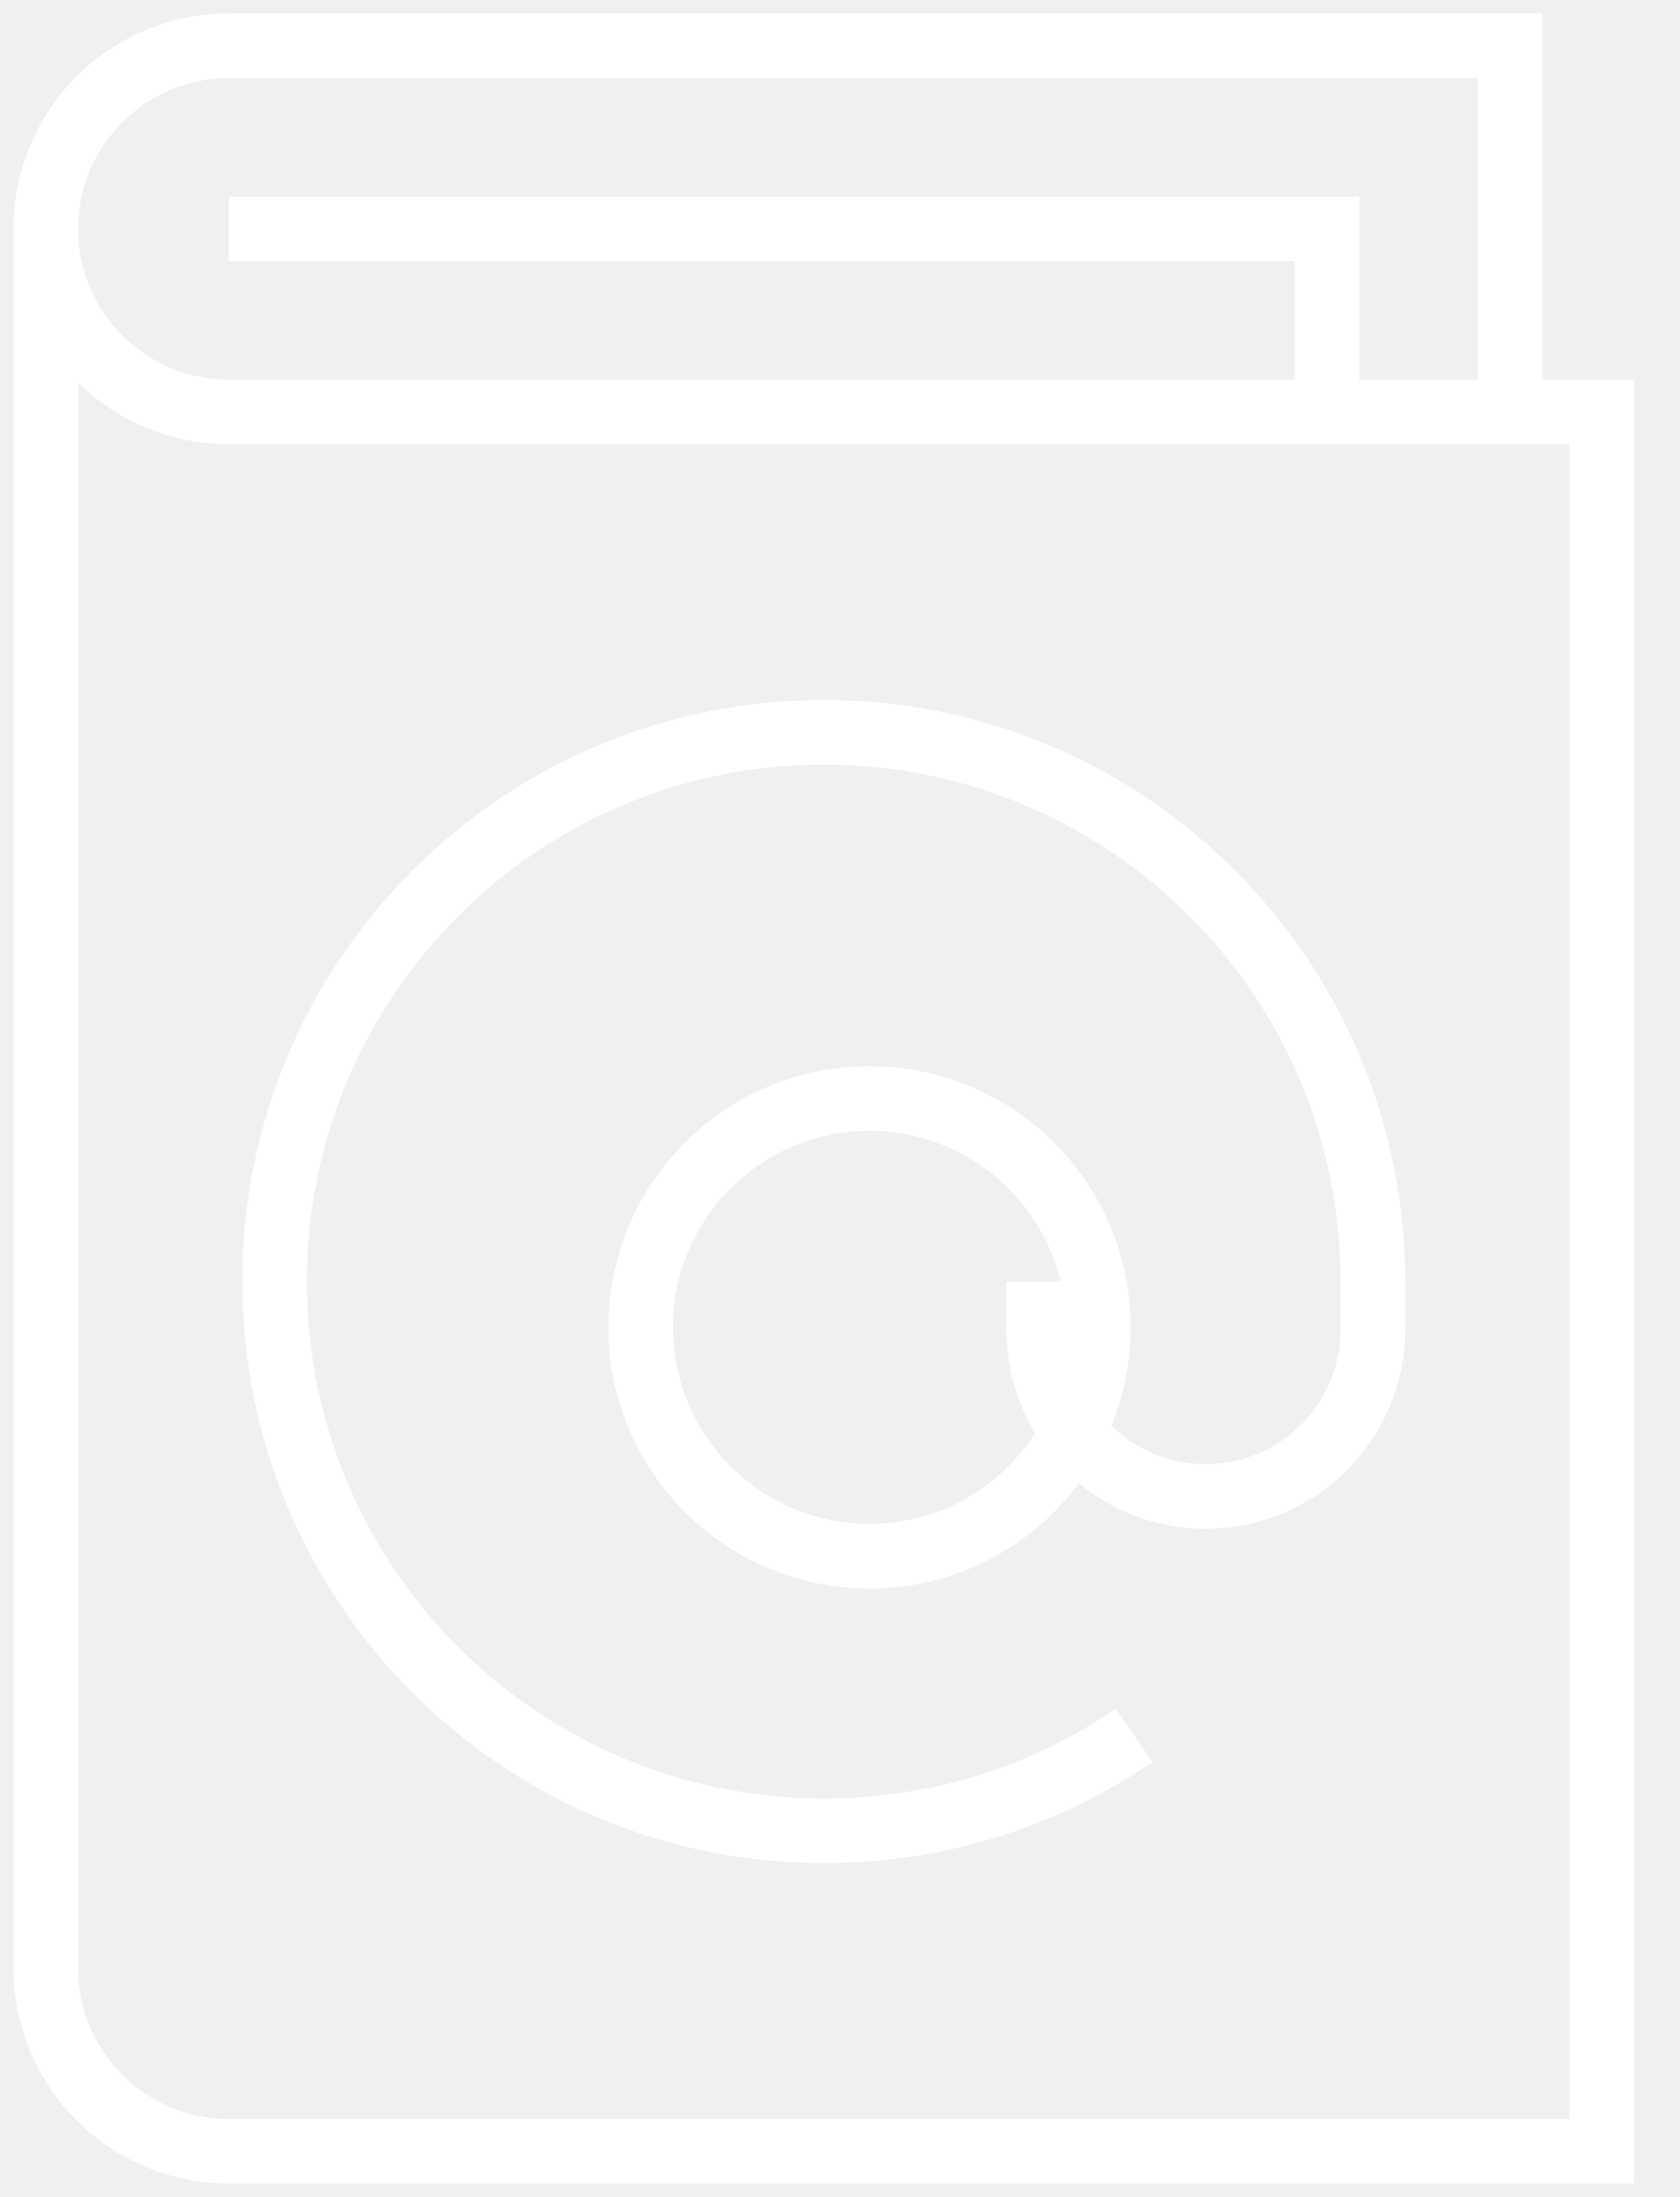
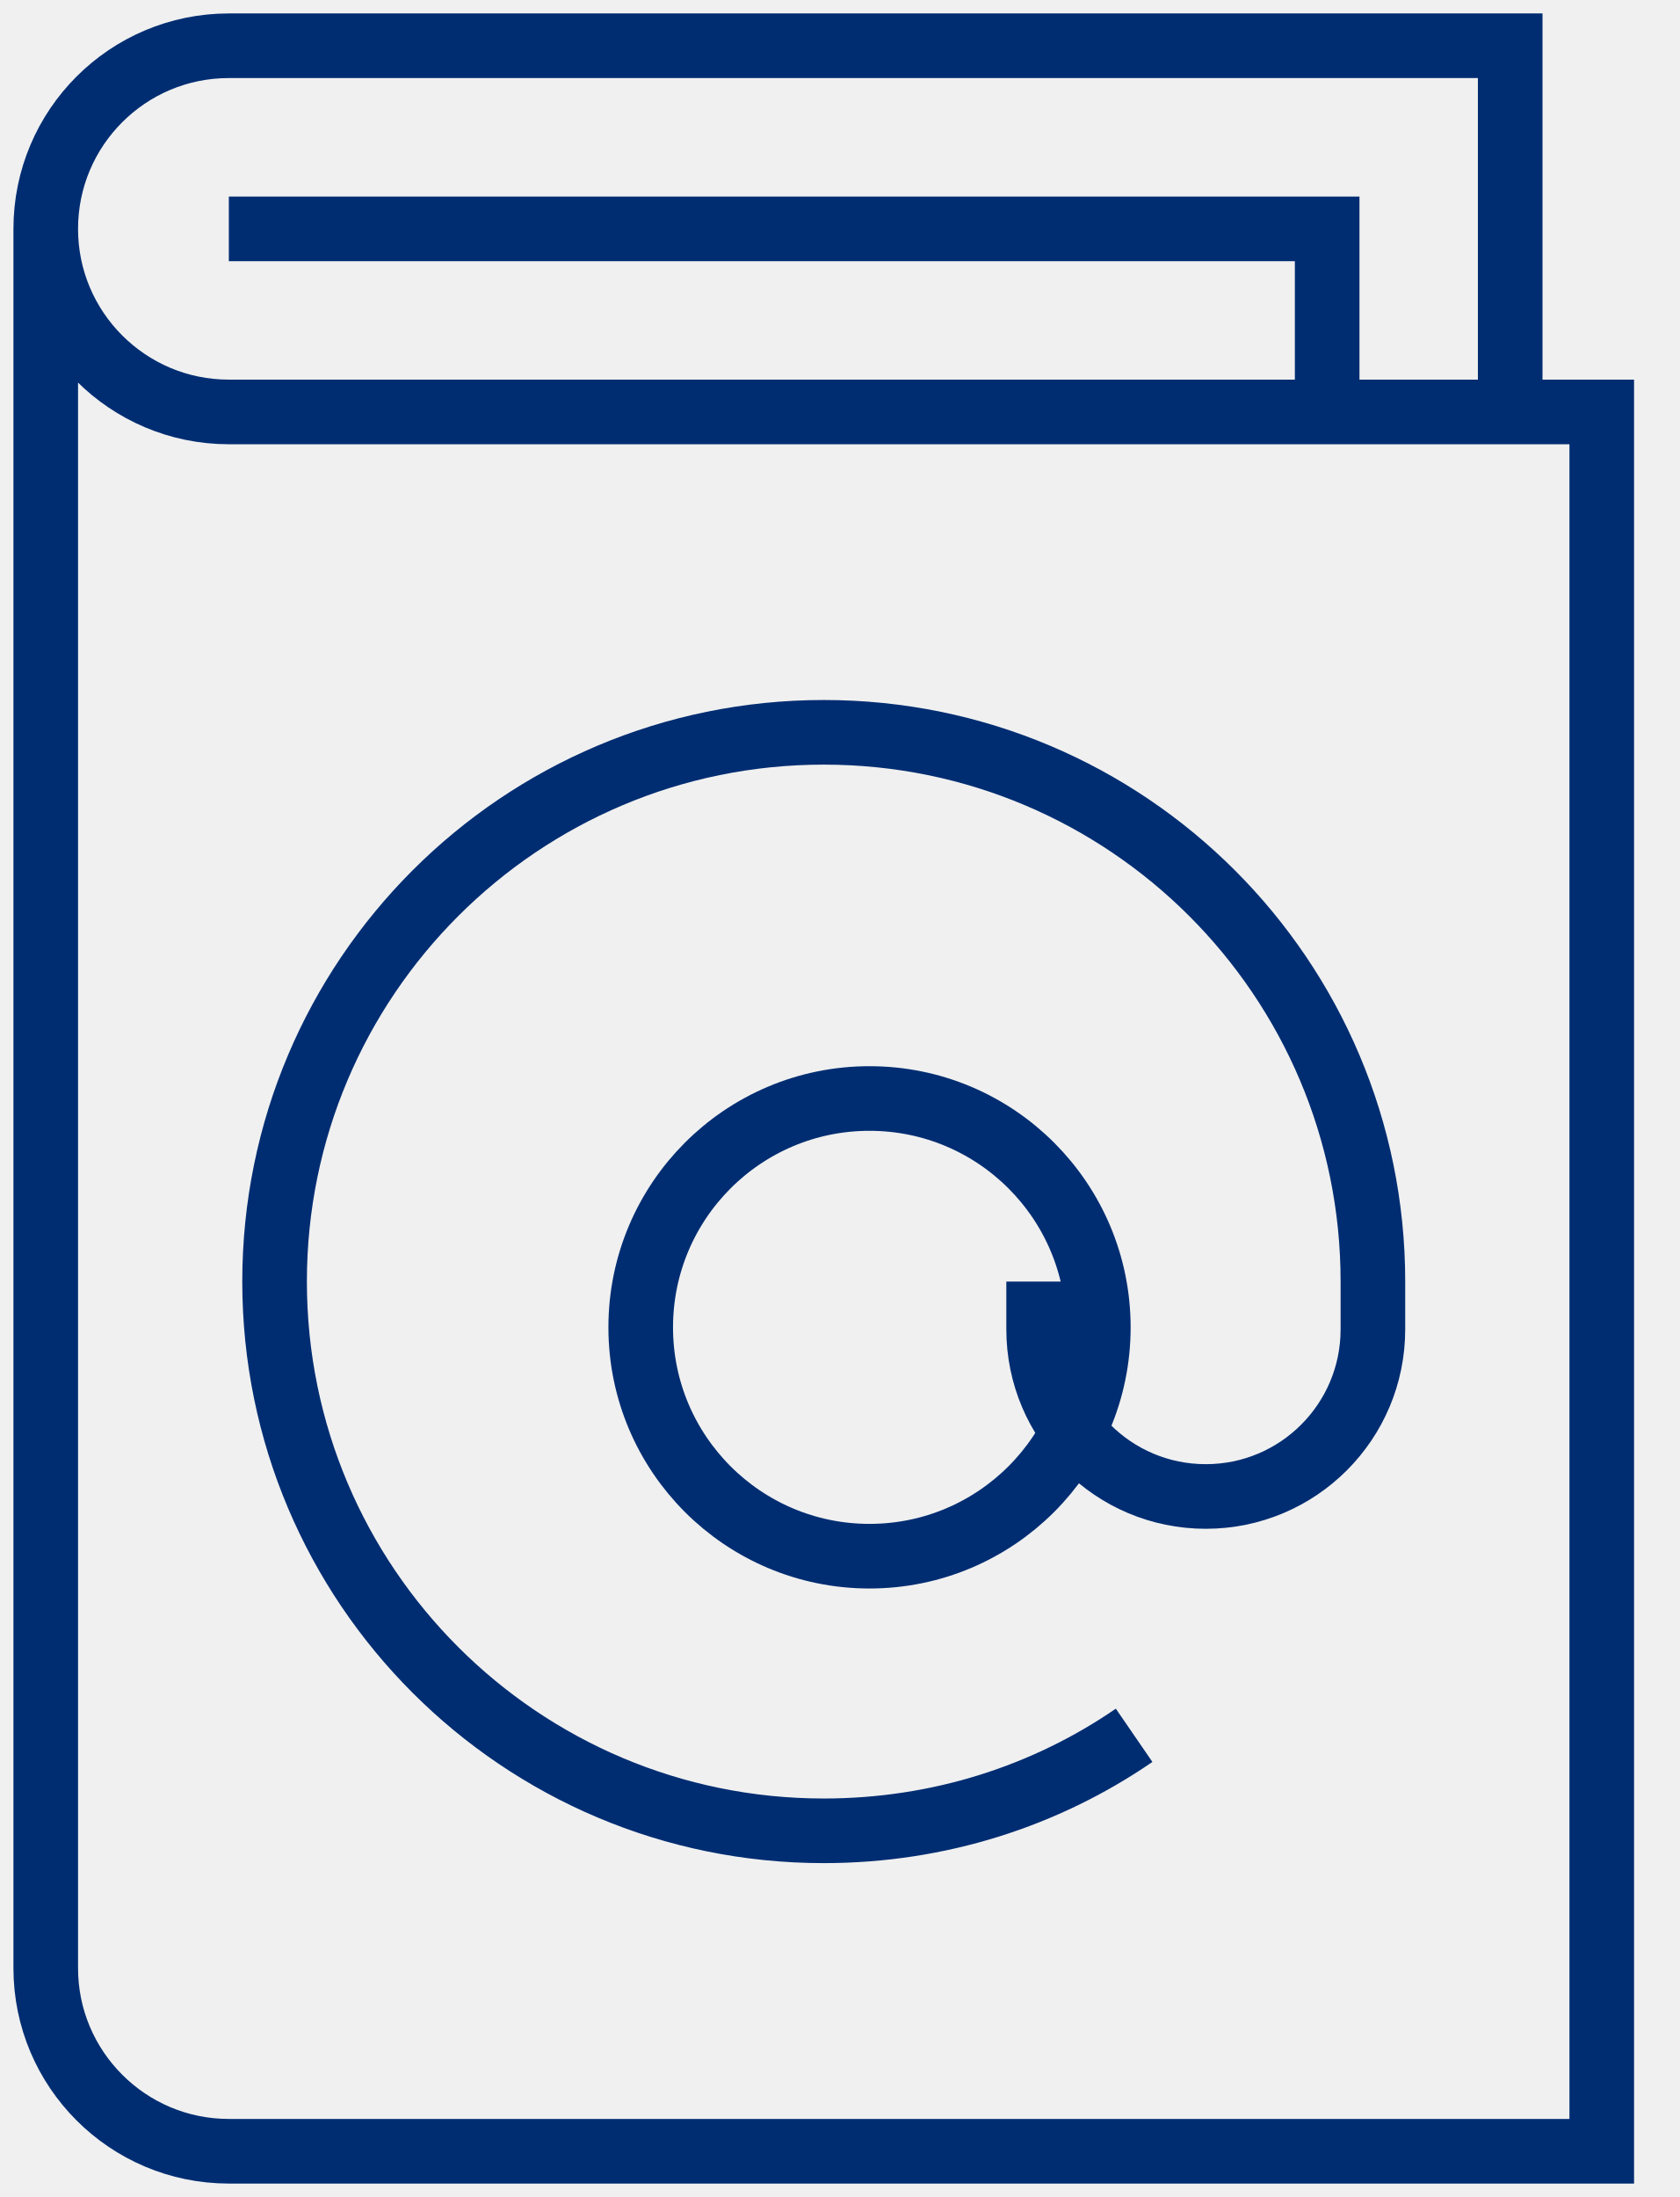
<svg xmlns="http://www.w3.org/2000/svg" width="26px" height="34px" viewBox="0 0 26 34" version="1.1">
  <g id="Page-1" stroke="none" strokeWidth="2" fill="none" fillRule="evenodd" strokeLinecap="round" strokeLinejoin="round">
-     <polyline points="3.542 3.542 20.542 3.542 20.542 6.375" stroke="#FFFFFF" />
-     <path d="M23.375,6.375 L23.375,0.708 L3.542,0.708 C1.978,0.708 0.708,1.976 0.708,3.542 C0.708,5.106 1.978,6.375 3.542,6.375 L24.792,6.375 L24.792,33.292 L3.542,33.292 C1.978,33.292 0.708,32.022 0.708,30.458 L0.708,3.542" stroke="#FFFFFF" />
-     <path d="M17,20.542 C17,22.497 15.414,24.083 13.458,24.083 C11.503,24.083 9.917,22.497 9.917,20.542 C9.917,18.586 11.503,17 13.458,17 C15.414,17 17,18.586 17,20.542 L17,20.542 Z" stroke="#FFFFFF" />
-     <path d="M17.554,26.855 C16.187,27.794 14.533,28.333 12.75,28.333 C8.055,28.333 4.25,24.528 4.25,19.833 C4.25,15.139 8.055,11.333 12.75,11.333 C17.445,11.333 21.25,15.139 21.25,19.833 L21.25,20.572 C21.25,22.002 20.092,23.159 18.663,23.159 C17.234,23.159 16.076,22.002 16.076,20.572 L16.076,19.833" stroke="#FFFFFF" />
+     <polyline points="3.542 3.542 20.542 3.542 20.542 6.375" stroke="#002D72" />
+     <path d="M23.375,6.375 L23.375,0.708 L3.542,0.708 C1.978,0.708 0.708,1.976 0.708,3.542 C0.708,5.106 1.978,6.375 3.542,6.375 L24.792,6.375 L24.792,33.292 L3.542,33.292 C1.978,33.292 0.708,32.022 0.708,30.458 L0.708,3.542" stroke="#002D72" />
+     <path d="M17,20.542 C17,22.497 15.414,24.083 13.458,24.083 C11.503,24.083 9.917,22.497 9.917,20.542 C9.917,18.586 11.503,17 13.458,17 C15.414,17 17,18.586 17,20.542 L17,20.542 Z" stroke="#002D72" />
+     <path d="M17.554,26.855 C16.187,27.794 14.533,28.333 12.75,28.333 C8.055,28.333 4.25,24.528 4.25,19.833 C4.25,15.139 8.055,11.333 12.75,11.333 C17.445,11.333 21.25,15.139 21.25,19.833 L21.25,20.572 C21.25,22.002 20.092,23.159 18.663,23.159 C17.234,23.159 16.076,22.002 16.076,20.572 L16.076,19.833" stroke="#002D72" />
  </g>
</svg>
